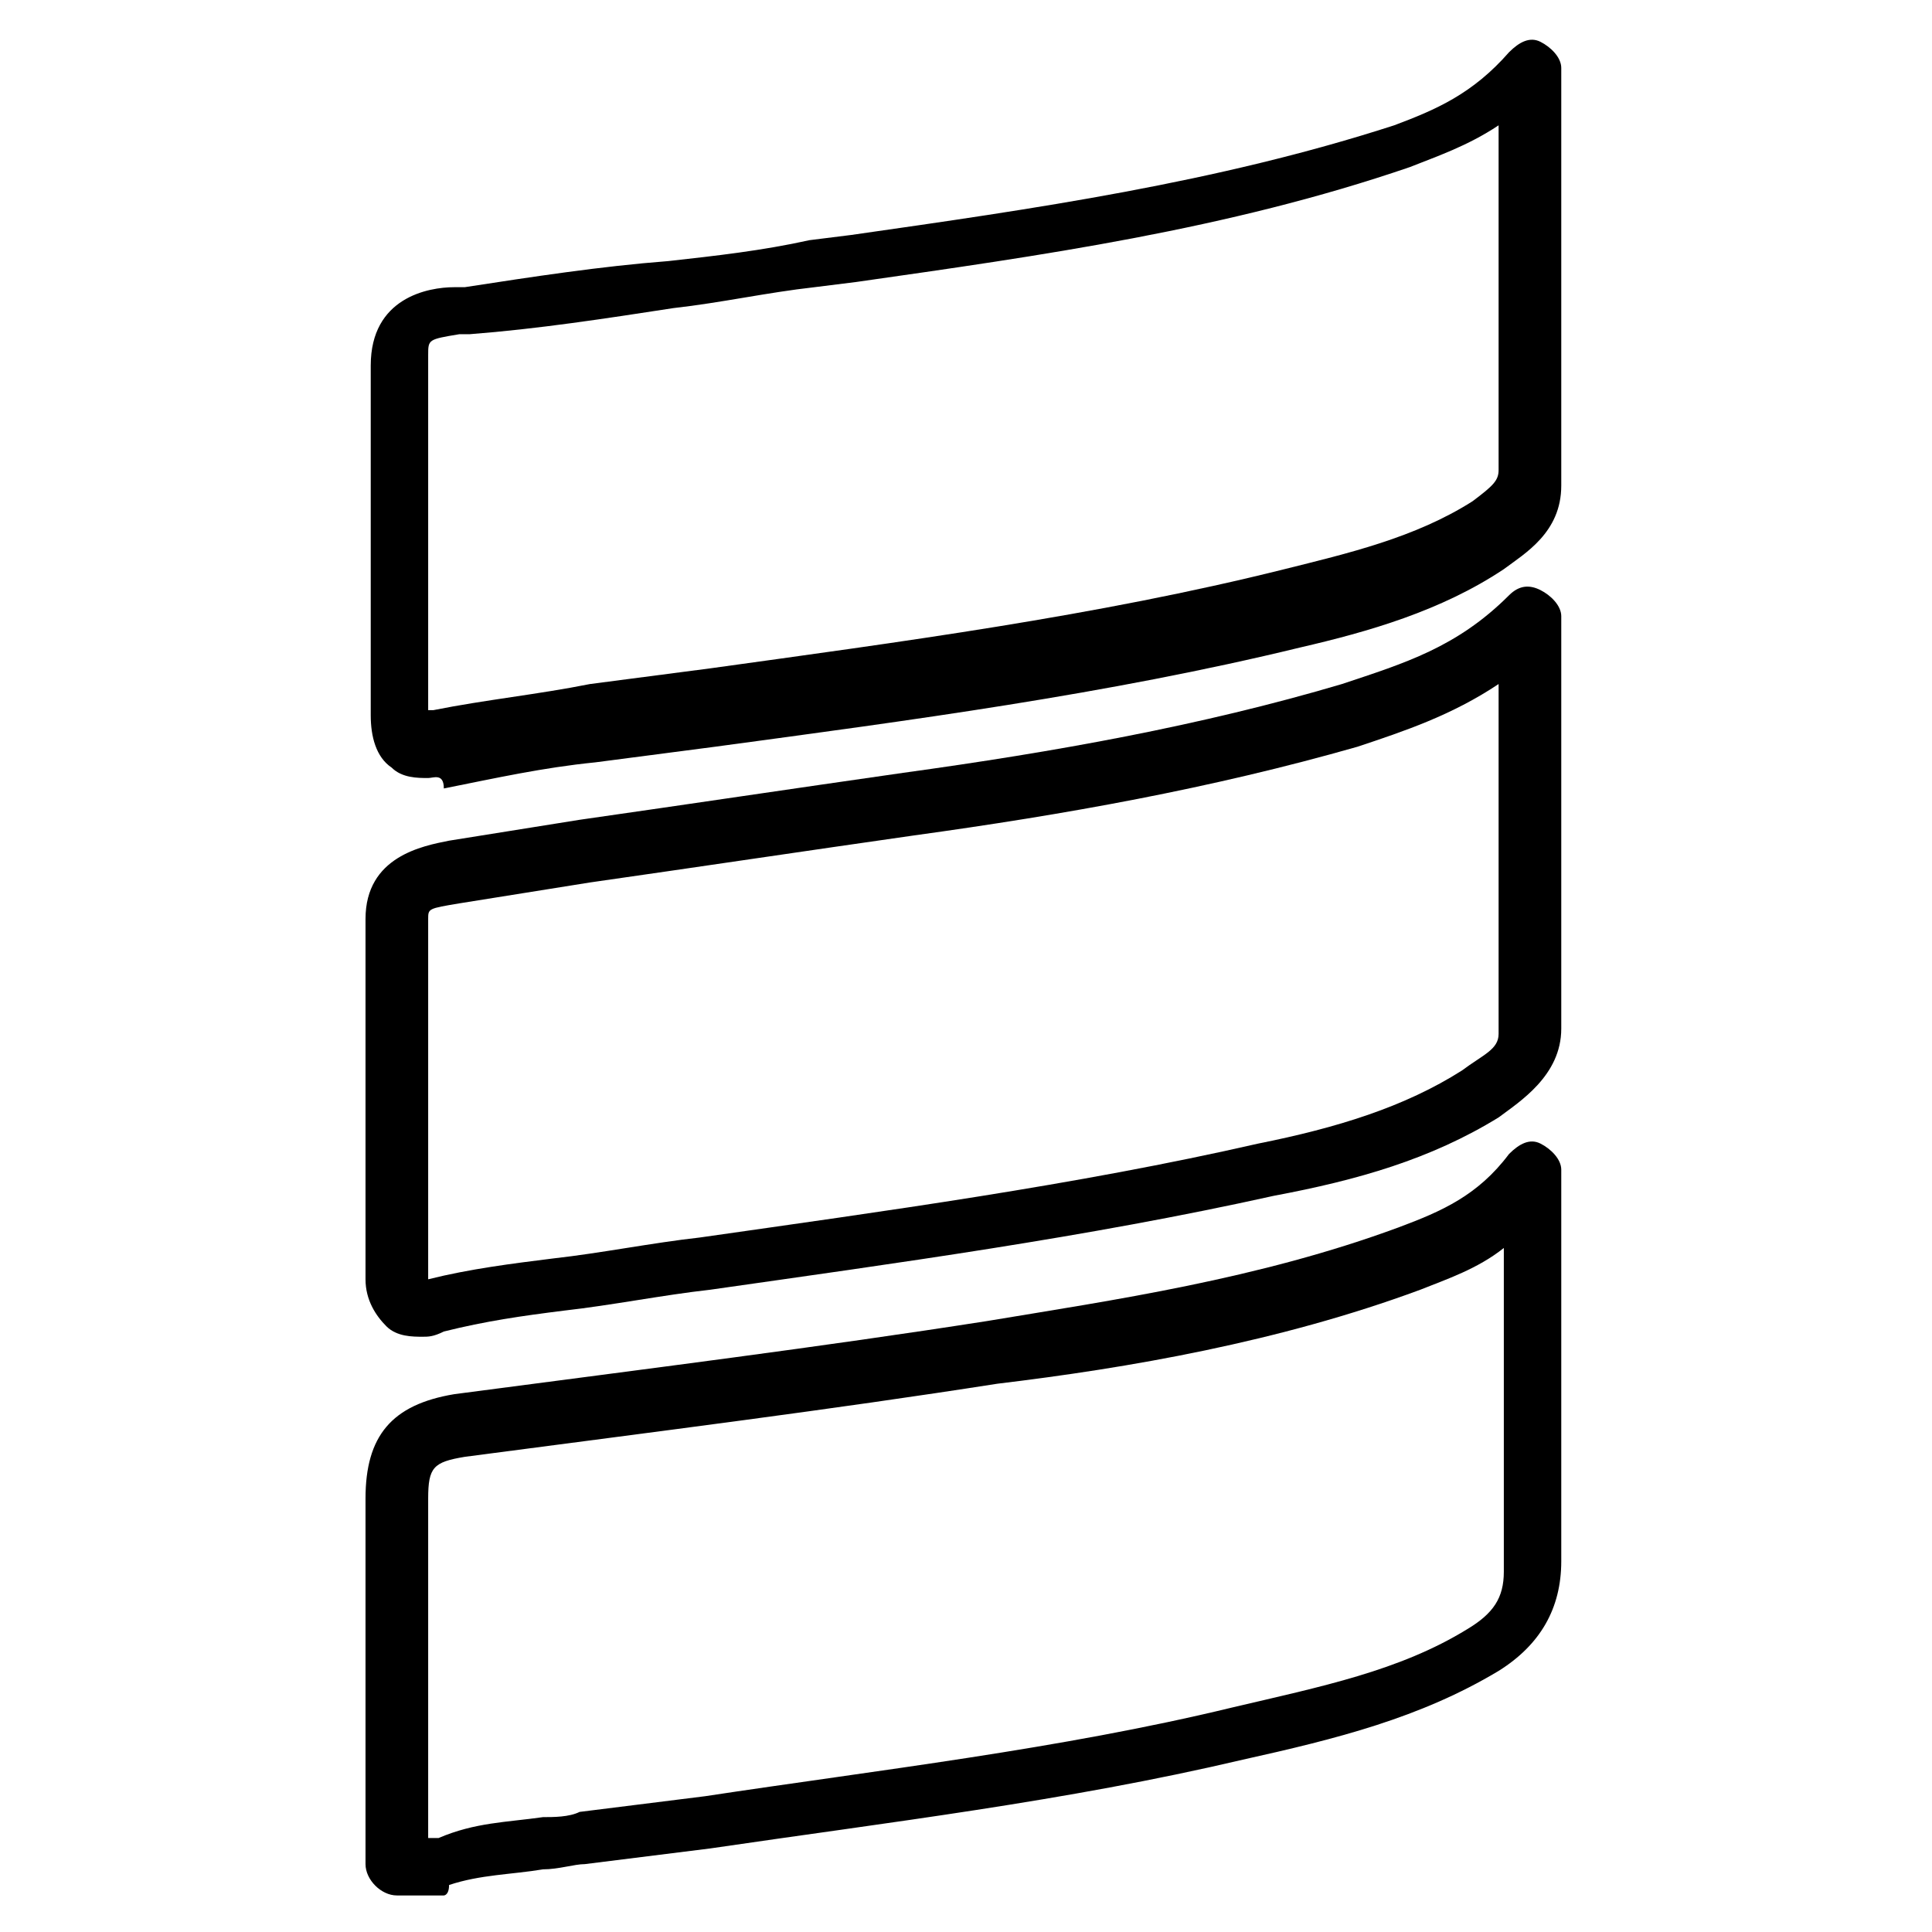
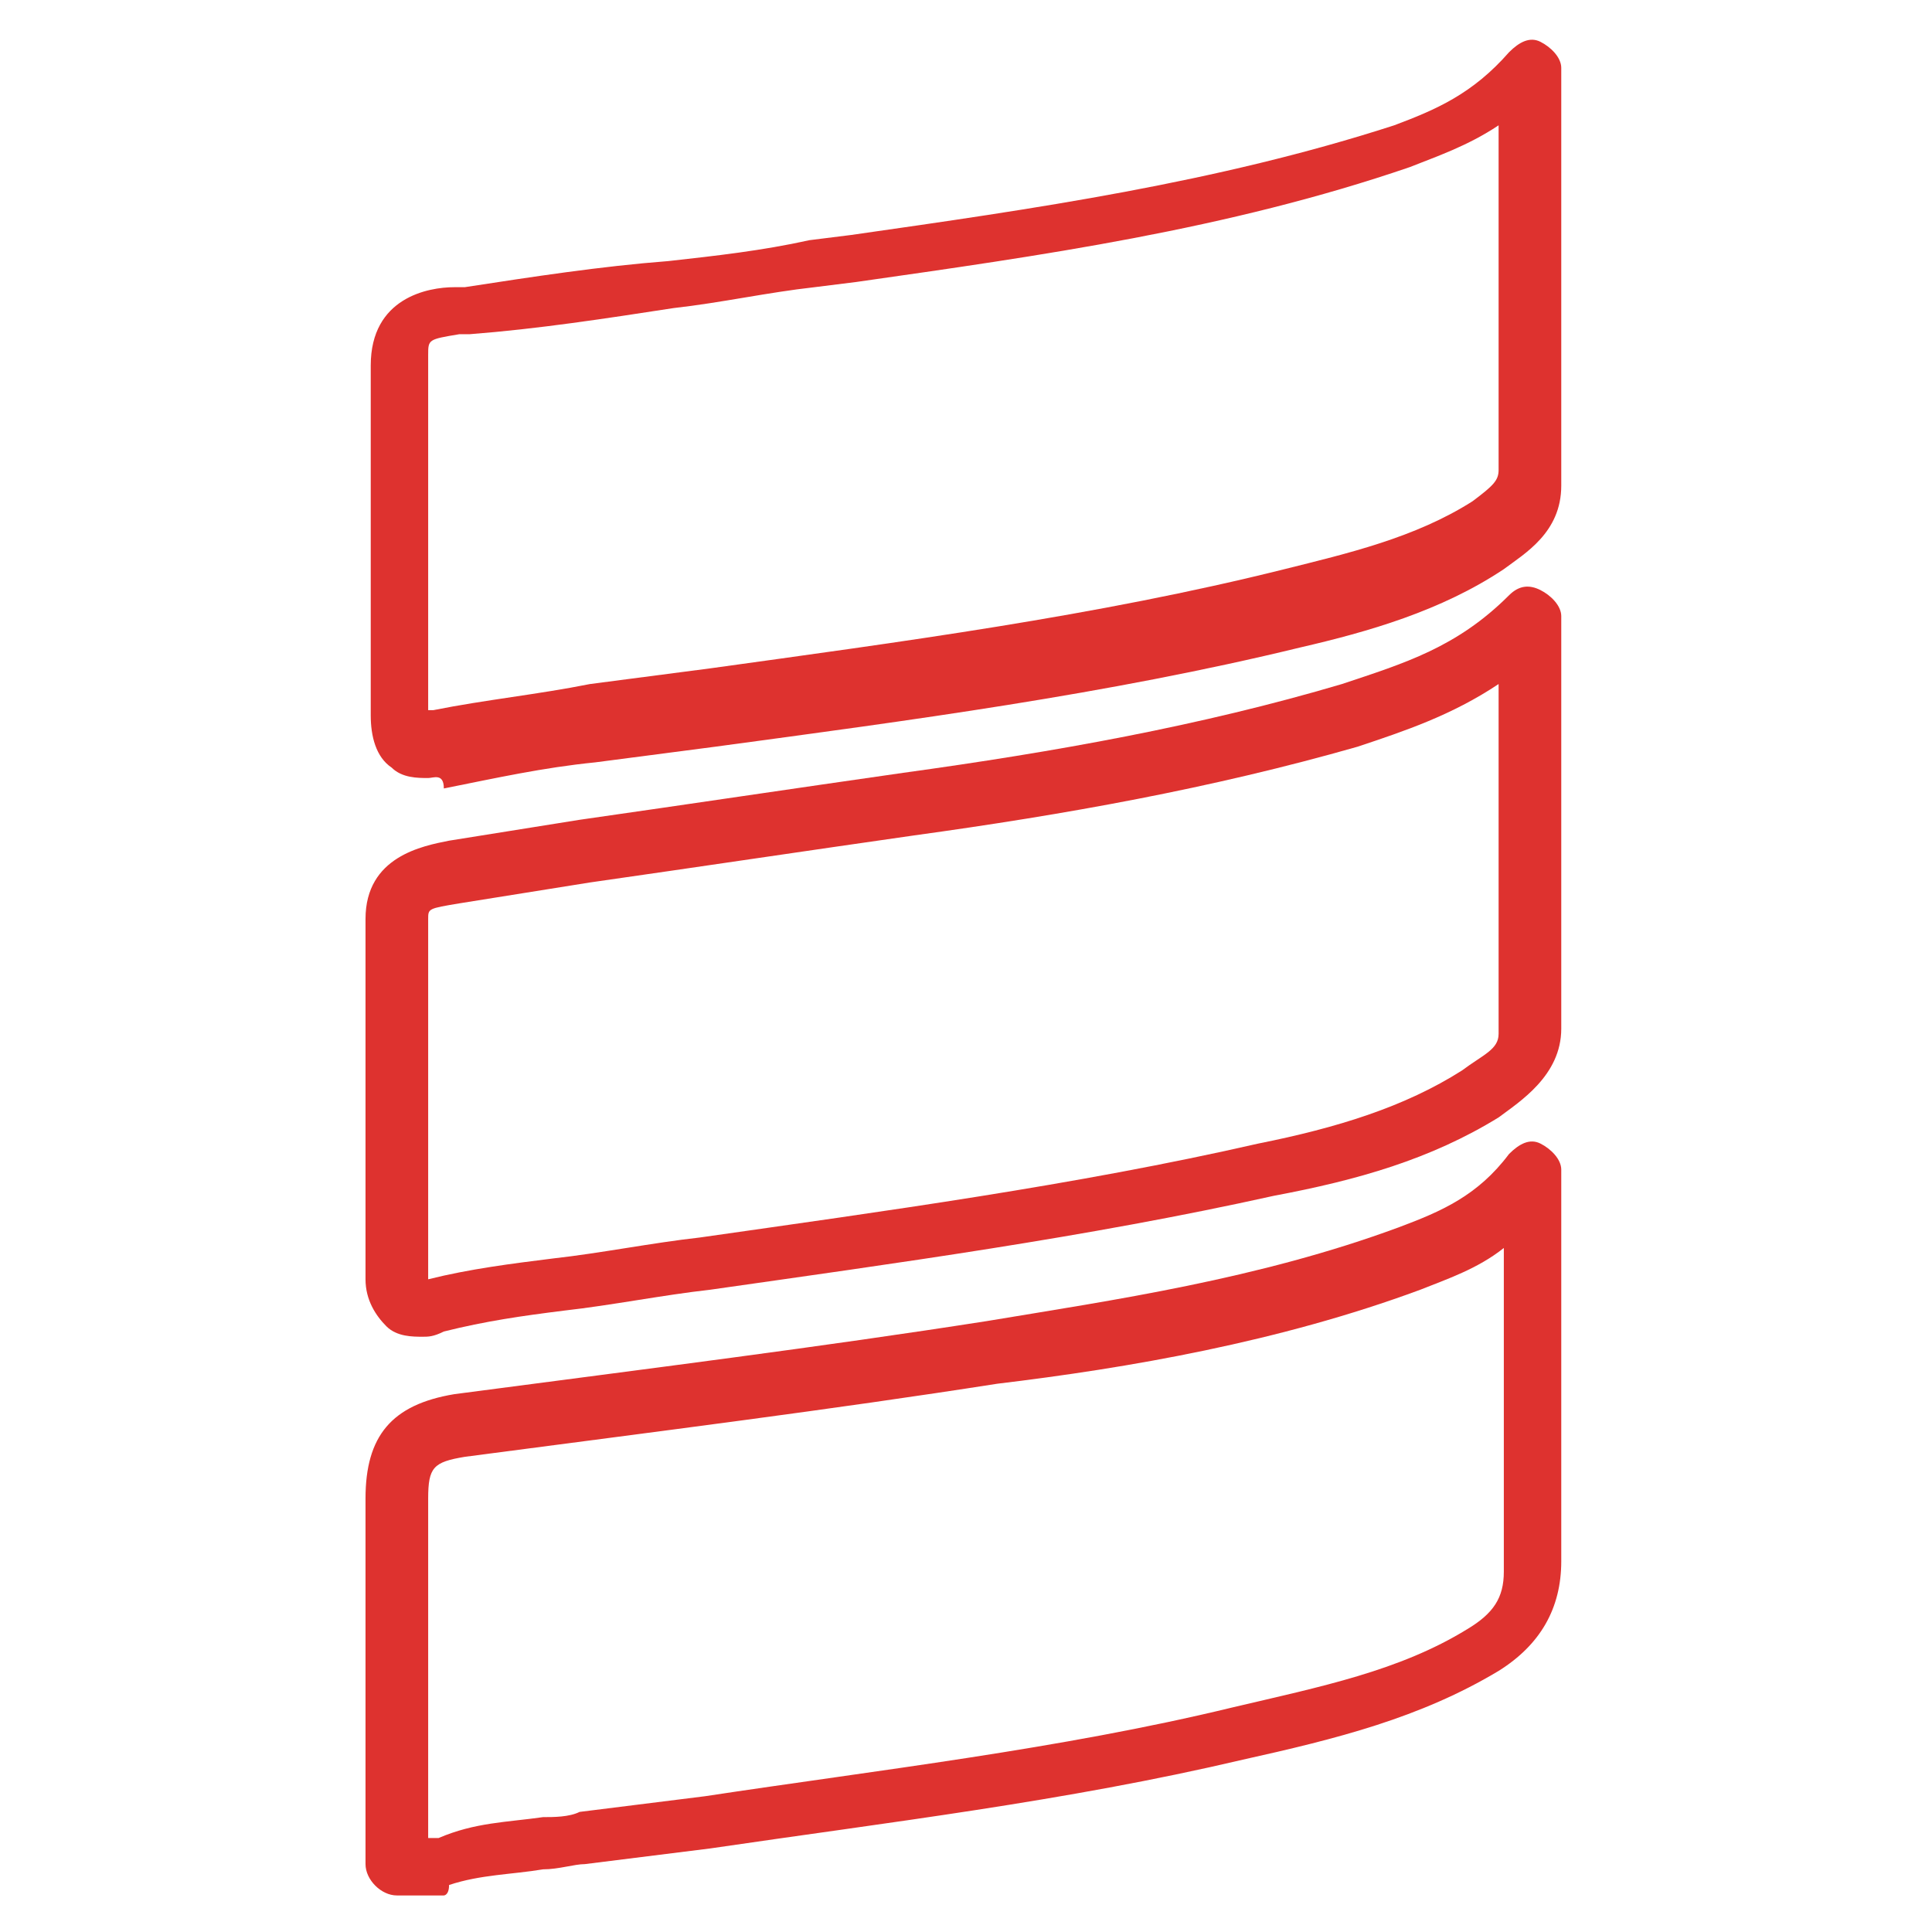
<svg x="0px" y="0px" viewBox="-493 366 37 37" style="enable-background:new -493 366 37 37;" xml:space="preserve">
  <style type="text/css">
-     .st0{fill:#DE322F;}
+     .language-scala{fill:#DE322F;}
  </style>
  <g id="HmxsTF_2_">
    <g>
      <g>
        <path class="language-scala" d="M-484.5,402.3h-0.9c-0.3,0-0.6-0.3-0.6-0.6l0-2c0-1.7,0-3.3,0-5c0-1.2,0.5-1.8,1.7-2c3.8-0.5,7-0.9,10.2-1.4         c2.4-0.4,5.2-0.8,7.9-1.8c0.8-0.3,1.5-0.6,2.1-1.4c0.2-0.2,0.4-0.3,0.6-0.2c0.2,0.1,0.4,0.3,0.4,0.5l0,3.4c0,1.4,0,2.7,0,4.1         c0,0.9-0.4,1.6-1.2,2.1c-1.5,0.9-3.1,1.3-4.9,1.7c-3.4,0.8-6.8,1.2-10.2,1.7c-0.8,0.1-1.6,0.2-2.4,0.3c-0.2,0-0.5,0.1-0.8,0.1         c-0.6,0.1-1.2,0.1-1.8,0.3C-484.4,402.3-484.5,402.3-484.5,402.3z M-484.8,401.2h0.2c0.7-0.3,1.3-0.3,2-0.4c0.2,0,0.5,0,0.7-0.1         c0.8-0.1,1.6-0.2,2.4-0.3c3.3-0.5,6.8-0.9,10.1-1.7c1.7-0.4,3.2-0.7,4.5-1.5c0.5-0.3,0.7-0.6,0.7-1.1c0-1.4,0-2.7,0-4.1l0-2.1         c-0.5,0.4-1.1,0.6-1.6,0.8c-2.7,1-5.6,1.5-8.1,1.8c-3.2,0.5-6.4,0.9-10.2,1.4c-0.6,0.1-0.7,0.2-0.7,0.8c0,1.7,0,3.3,0,5         L-484.8,401.2z" />
      </g>
      <g>
        <path class="language-scala" d="M-484.8,380.9c-0.2,0-0.5,0-0.7-0.2c-0.3-0.2-0.4-0.6-0.4-1c0-2.2,0-4.5,0-6.7c0-1.3,1.1-1.5,1.6-1.5l0.2,0         c1.3-0.2,2.6-0.4,3.9-0.5c0.9-0.1,1.8-0.2,2.7-0.4l0.8-0.1c3.5-0.5,7-1,10.4-2.1c0.8-0.3,1.5-0.6,2.2-1.4         c0.2-0.2,0.4-0.3,0.6-0.2c0.2,0.1,0.4,0.3,0.4,0.5l0,2.2c0,2,0,3.9,0,5.8c0,0.9-0.7,1.3-1.1,1.6c-1.2,0.8-2.6,1.2-3.9,1.5         c-3.7,0.9-7.5,1.4-11.2,1.9l-2.3,0.3c-1,0.1-1.9,0.3-2.9,0.5C-484.5,380.8-484.7,380.9-484.8,380.9z M-464.3,368.4         c-0.6,0.4-1.2,0.6-1.7,0.8c-3.5,1.2-7.1,1.7-10.6,2.2l-0.8,0.1c-0.9,0.1-1.8,0.3-2.7,0.4c-1.3,0.2-2.6,0.4-3.9,0.5l-0.2,0         c-0.6,0.1-0.6,0.1-0.6,0.4c0,2.2,0,4.5,0,6.7c0,0,0,0.1,0,0.1c0,0,0.1,0,0.1,0c1-0.2,2-0.3,3-0.5l2.3-0.3c3.6-0.5,7.4-1,11-1.9         c1.2-0.3,2.5-0.6,3.6-1.3c0.4-0.3,0.5-0.4,0.5-0.6c0-1.9,0-3.8,0-5.8V368.4z" />
      </g>
      <g>
        <path class="language-scala" d="M-484.9,391.6c-0.2,0-0.5,0-0.7-0.2c-0.2-0.2-0.4-0.5-0.4-0.9l0-6.9c0-1.2,1.1-1.4,1.6-1.5l2.5-0.4         c2.1-0.3,4.1-0.6,6.2-0.9c2.9-0.4,5.7-0.9,8.4-1.7c1.2-0.4,2.2-0.7,3.2-1.7c0.2-0.2,0.4-0.2,0.6-0.1c0.2,0.1,0.4,0.3,0.4,0.5         l0,2.3c0,1.9,0,3.8,0,5.6c0,0.9-0.8,1.4-1.2,1.7c-1.3,0.8-2.7,1.2-4.3,1.5c-3.6,0.8-7.3,1.3-10.8,1.8c-0.9,0.1-1.9,0.3-2.8,0.4         c-0.8,0.1-1.5,0.2-2.3,0.4C-484.7,391.6-484.8,391.6-484.9,391.6z M-464.3,379.1c-0.9,0.6-1.8,0.9-2.7,1.2         c-2.8,0.8-5.6,1.3-8.5,1.7c-2.1,0.3-4.1,0.6-6.2,0.9l-2.5,0.4c-0.6,0.1-0.6,0.1-0.6,0.3l0,6.9c0,0,0,0,0,0         c0.8-0.2,1.6-0.3,2.4-0.4c0.9-0.1,1.9-0.3,2.8-0.4c3.5-0.5,7.2-1,10.7-1.8c1.5-0.3,2.8-0.7,3.9-1.4c0.4-0.3,0.7-0.4,0.7-0.7         c0-1.8,0-3.7,0-5.6L-464.3,379.1z" />
      </g>
    </g>
  </g>
</svg>
